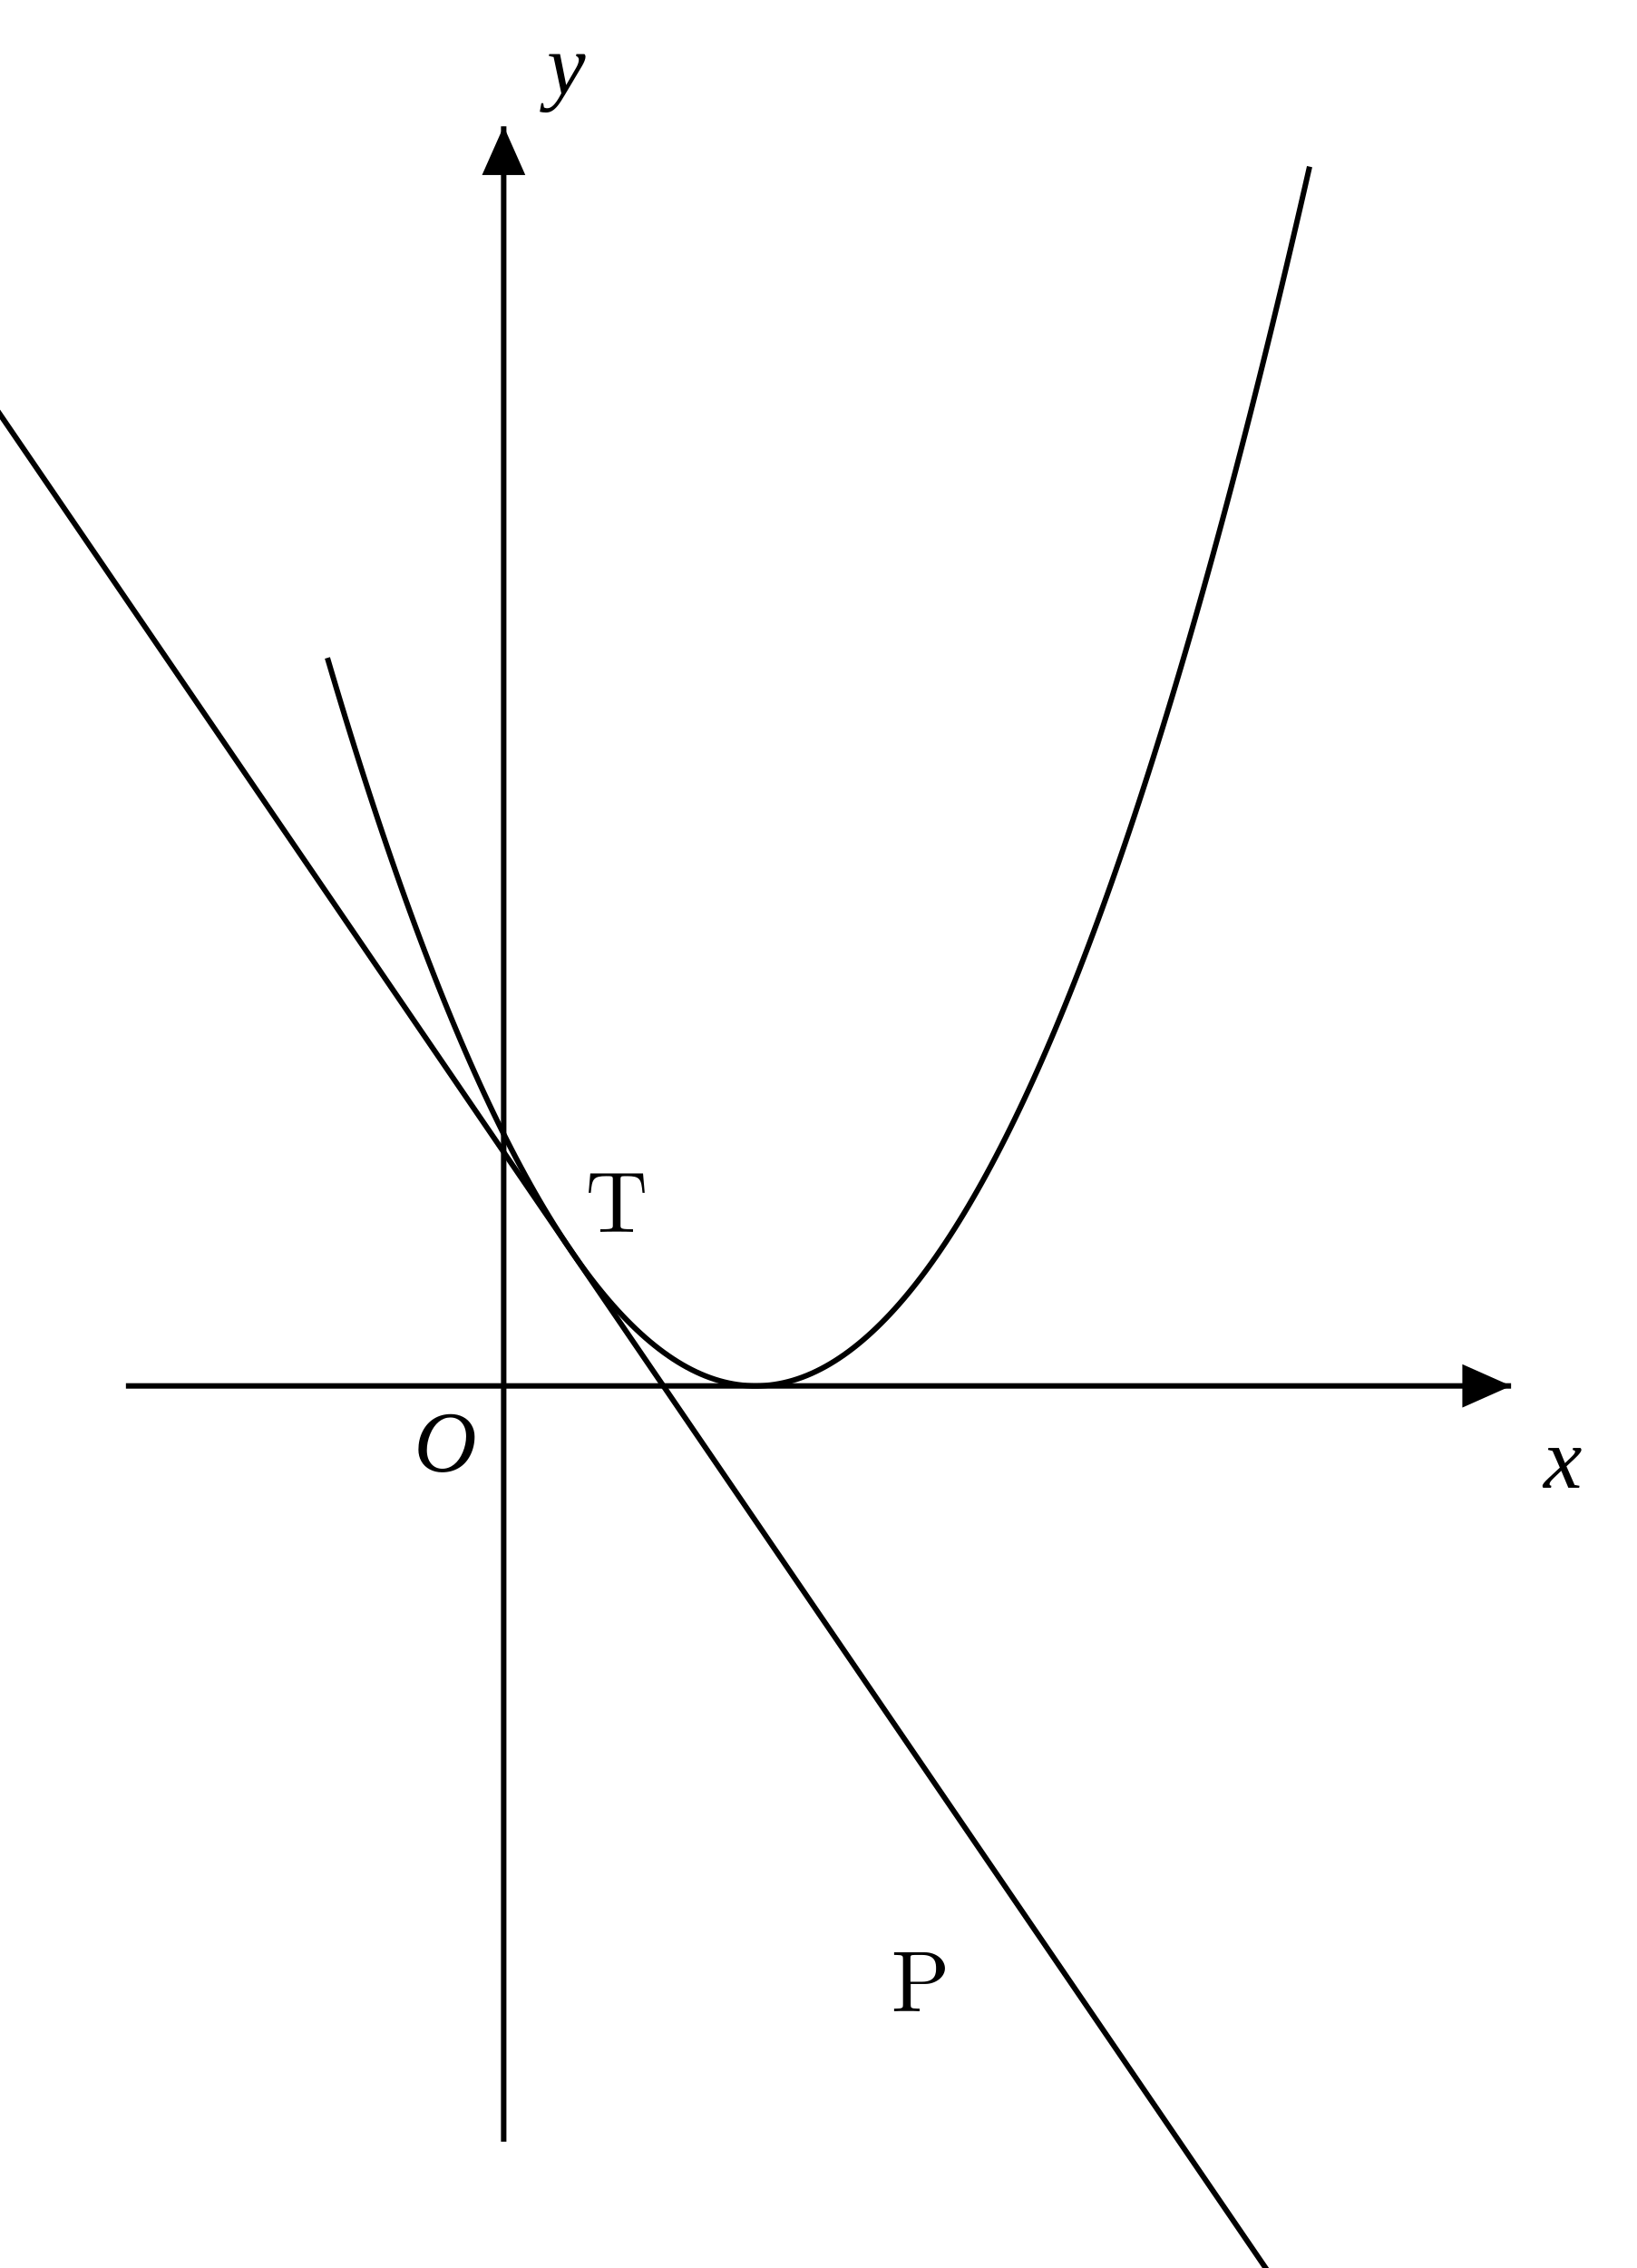
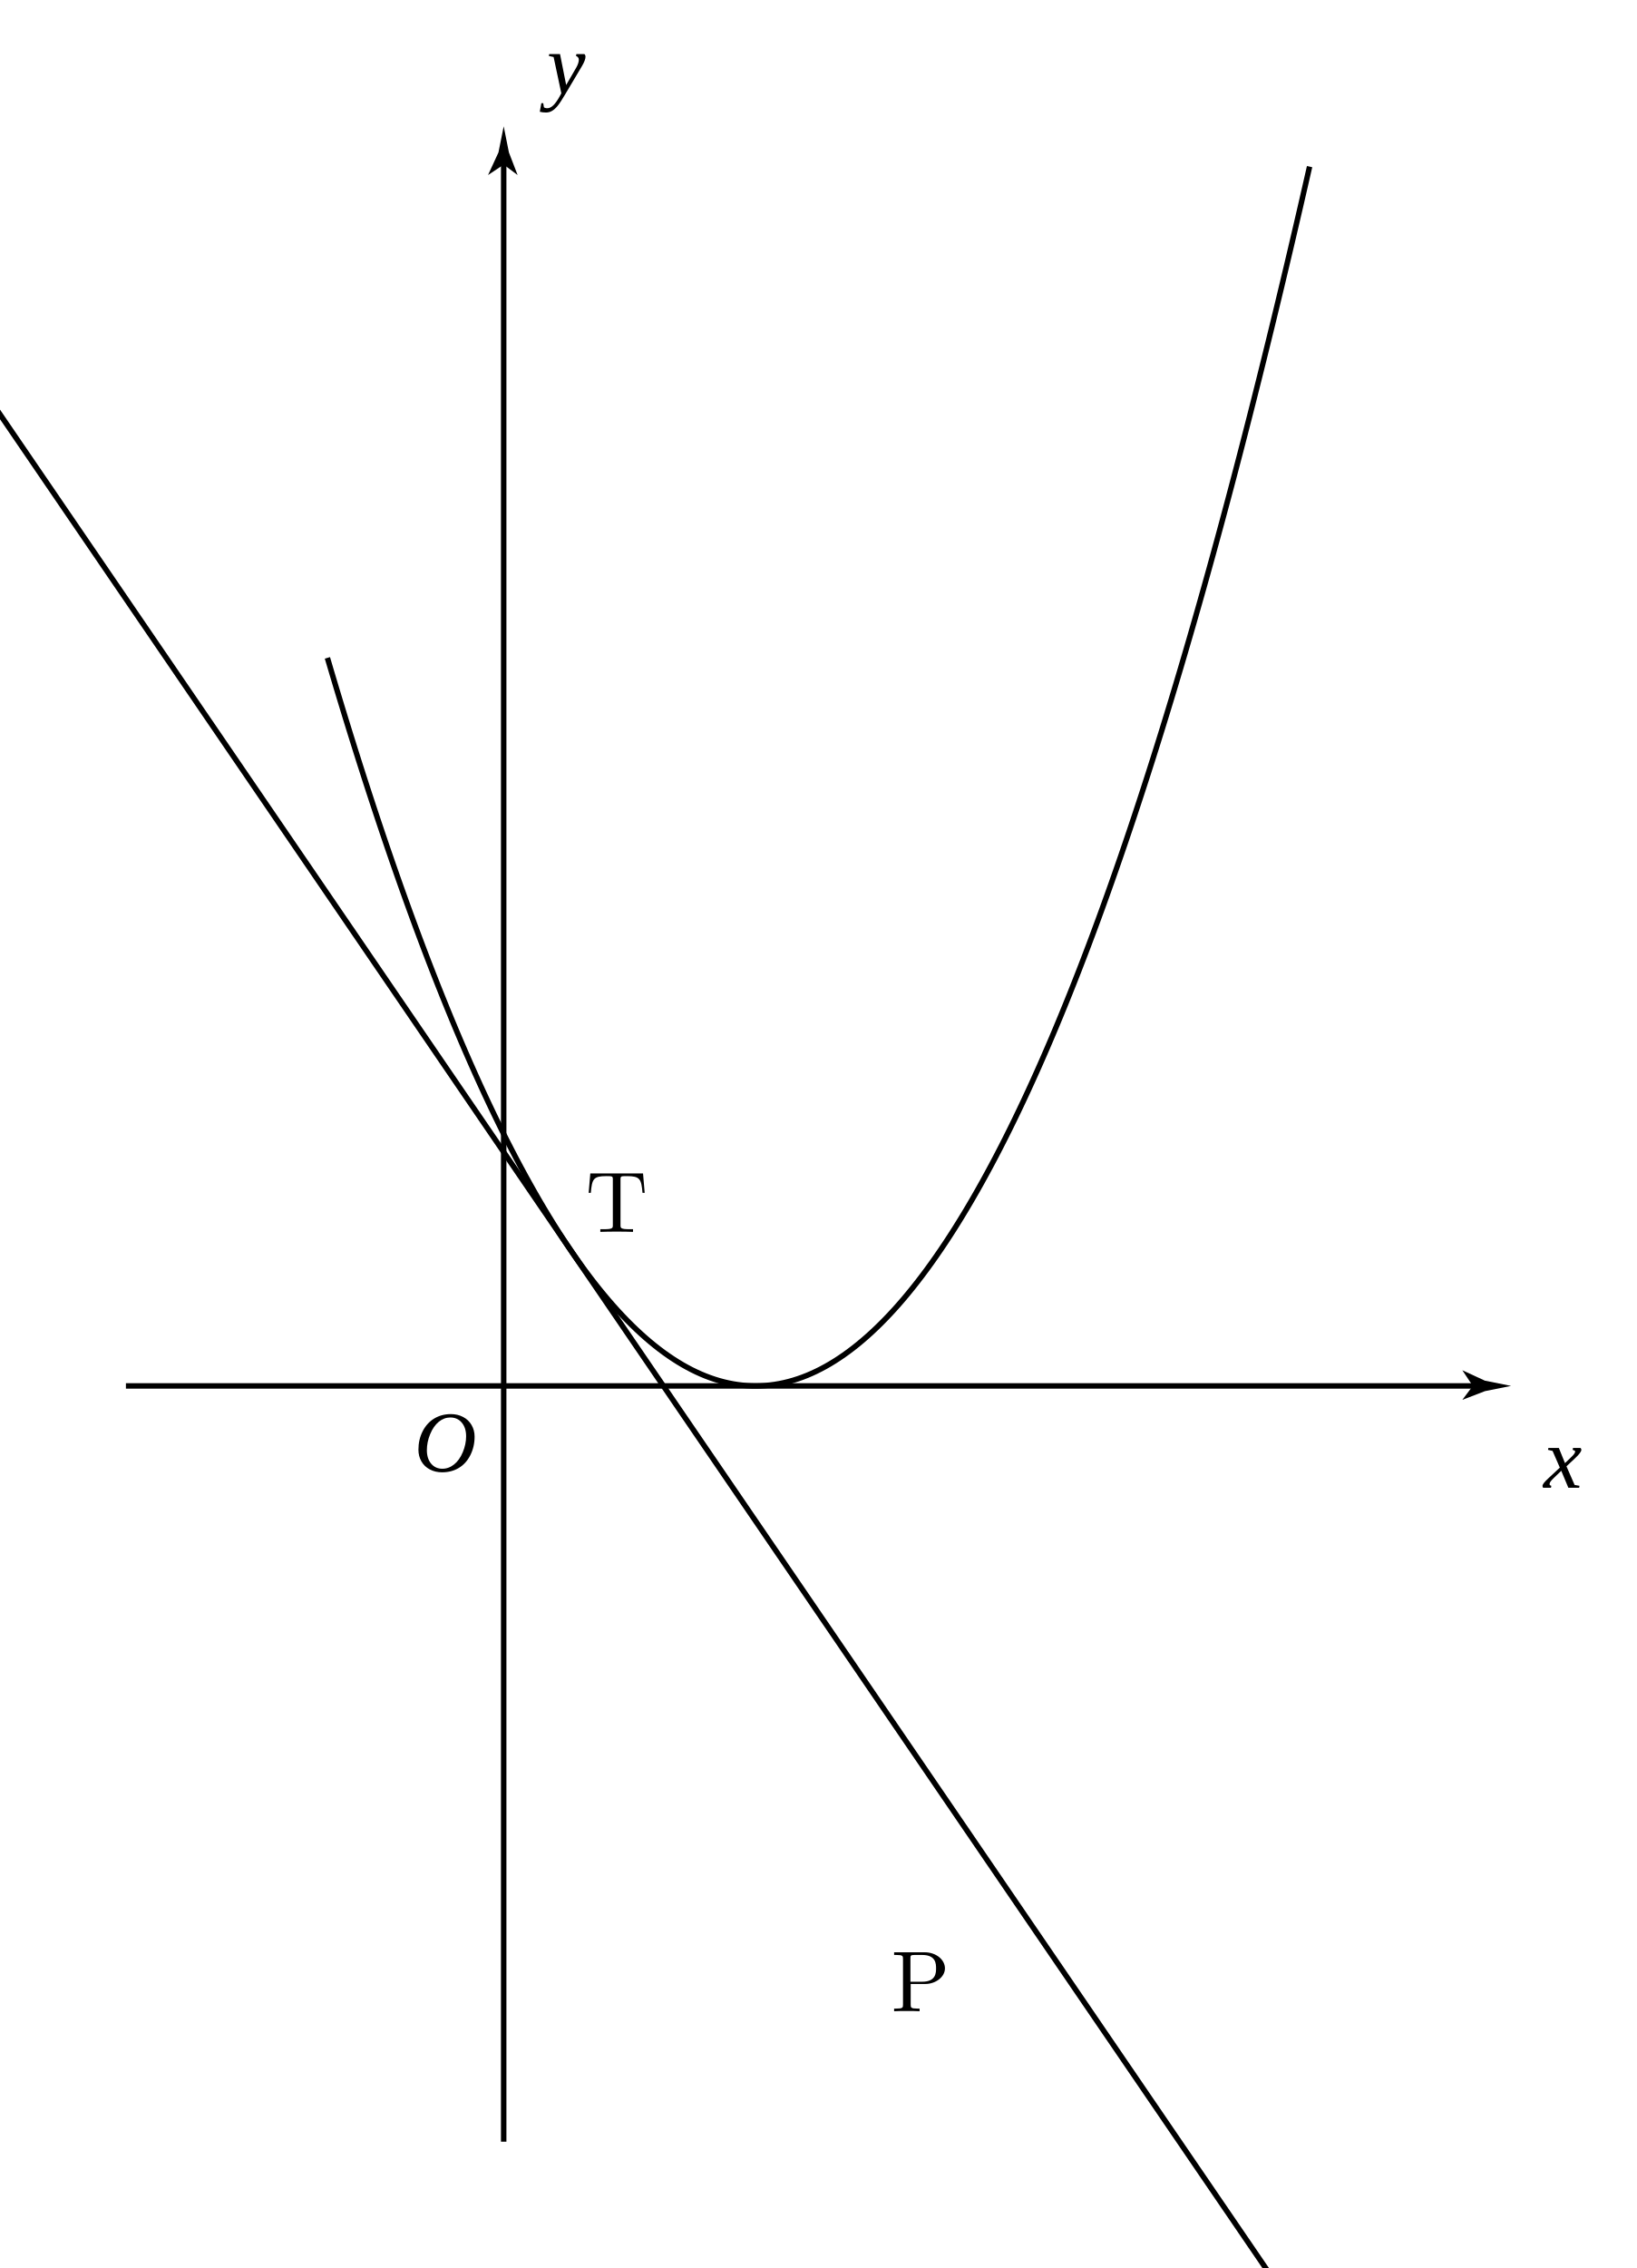
<svg xmlns="http://www.w3.org/2000/svg" width="60mm" height="83.103mm" viewBox="0 0 709 982">
  <rect x="0" y="0" width="709" height="982" fill="#ffffff" />
-   <path d="M 54.538 600.077 L 654.462 600.077 M 218.154 927.308 L 218.154 54.692" fill="none" stroke="#000000" stroke-width="2.363" />
-   <polygon points="654.462,600.077 633.358,590.697 633.358,609.456" fill="#000000" />
-   <polygon points="218.154,54.692 208.774,75.796 227.533,75.796" fill="#000000" />
+   <path d="M 54.538 600.077 L 643.91 600.077 M 218.154 927.308 L 218.154 65.244" fill="none" stroke="#000000" stroke-width="2.363" />
+   <polygon points="643.156,602.338 654.462,600.077 643.156,597.816 633.358,593.294 637.88,600.077 633.358,606.107" fill="#000000" />
+   <polygon points="220.415,65.998 218.154,54.692 215.893,65.998 211.37,75.796 218.154,71.274 224.184,75.796" fill="#000000" />
  <text x="668.531" y="618.836" font-family="'Times New Roman', Times, 'Batang', serif" font-size="37.518" font-style="italic" fill="#000000" text-anchor="start" dominant-baseline="hanging">x</text>
  <text x="236.913" y="40.623" font-family="'Times New Roman', Times, 'Batang', serif" font-size="37.518" font-style="italic" fill="#000000" text-anchor="start" dominant-baseline="alphabetic">y</text>
  <text x="206.429" y="611.801" font-family="'Times New Roman', Times, 'Batang', serif" font-size="37.518" font-style="italic" fill="#000000" text-anchor="end" dominant-baseline="hanging">O</text>
  <path d="M 141.8 284.845 L 143.797 291.598 L 145.794 298.279 L 147.792 304.887 L 149.789 311.421 L 151.786 317.883 L 153.783 324.271 L 155.78 330.586 L 157.777 336.828 L 159.775 342.996 L 161.772 349.092 L 163.769 355.115 L 165.766 361.064 L 167.763 366.94 L 169.761 372.743 L 171.758 378.473 L 173.755 384.13 L 175.752 389.714 L 177.749 395.224 L 179.746 400.662 L 181.744 406.026 L 183.741 411.317 L 185.738 416.535 L 187.735 421.68 L 189.732 426.752 L 191.73 431.75 L 193.727 436.676 L 195.724 441.528 L 197.721 446.307 L 199.718 451.013 L 201.715 455.646 L 203.713 460.206 L 205.71 464.692 L 207.707 469.106 L 209.704 473.446 L 211.701 477.713 L 213.699 481.908 L 215.696 486.028 L 217.693 490.076 L 219.69 494.051 L 221.687 497.952 L 223.685 501.781 L 225.682 505.536 L 227.679 509.218 L 229.676 512.827 L 231.673 516.363 L 233.67 519.826 L 235.668 523.215 L 237.665 526.532 L 239.662 529.775 L 241.659 532.945 L 243.656 536.042 L 245.654 539.066 L 247.651 542.017 L 249.648 544.895 L 251.645 547.699 L 253.642 550.431 L 255.639 553.089 L 257.637 555.674 L 259.634 558.186 L 261.631 560.625 L 263.628 562.99 L 265.625 565.283 L 267.623 567.502 L 269.62 569.649 L 271.617 571.722 L 273.614 573.722 L 275.611 575.649 L 277.608 577.502 L 279.606 579.283 L 281.603 580.99 L 283.6 582.625 L 285.597 584.186 L 287.594 585.674 L 289.592 587.089 L 291.589 588.431 L 293.586 589.699 L 295.583 590.895 L 297.58 592.017 L 299.577 593.066 L 301.575 594.042 L 303.572 594.945 L 305.569 595.775 L 307.566 596.532 L 309.563 597.215 L 311.561 597.826 L 313.558 598.363 L 315.555 598.827 L 317.552 599.218 L 319.549 599.536 L 321.546 599.781 L 323.544 599.952 L 325.541 600.051 L 327.538 600.076 L 329.535 600.028 L 331.532 599.907 L 333.53 599.713 L 335.527 599.446 L 337.524 599.106 L 339.521 598.692 L 341.518 598.205 L 343.515 597.646 L 345.513 597.013 L 347.51 596.307 L 349.507 595.528 L 351.504 594.675 L 353.501 593.75 L 355.499 592.751 L 357.496 591.679 L 359.493 590.535 L 361.49 589.317 L 363.487 588.025 L 365.485 586.661 L 367.482 585.224 L 369.479 583.713 L 371.476 582.13 L 373.473 580.473 L 375.47 578.743 L 377.468 576.94 L 379.465 575.063 L 381.462 573.114 L 383.459 571.092 L 385.456 568.996 L 387.454 566.827 L 389.451 564.585 L 391.448 562.27 L 393.445 559.882 L 395.442 557.421 L 397.439 554.886 L 399.437 552.279 L 401.434 549.598 L 403.431 546.844 L 405.428 544.017 L 407.425 541.117 L 409.423 538.144 L 411.42 535.097 L 413.417 531.978 L 415.414 528.785 L 417.411 525.519 L 419.408 522.18 L 421.406 518.768 L 423.403 515.283 L 425.4 511.725 L 427.397 508.093 L 429.394 504.388 L 431.392 500.611 L 433.389 496.76 L 435.386 492.836 L 437.383 488.839 L 439.38 484.768 L 441.377 480.625 L 443.375 476.408 L 445.372 472.119 L 447.369 467.756 L 449.366 463.32 L 451.363 458.811 L 453.361 454.228 L 455.358 449.573 L 457.355 444.844 L 459.352 440.043 L 461.349 435.168 L 463.346 430.22 L 465.344 425.199 L 467.341 420.105 L 469.338 414.937 L 471.335 409.697 L 473.332 404.383 L 475.33 398.996 L 477.327 393.536 L 479.324 388.003 L 481.321 382.397 L 483.318 376.718 L 485.315 370.965 L 487.313 365.14 L 489.31 359.241 L 491.307 353.269 L 493.304 347.224 L 495.301 341.106 L 497.299 334.915 L 499.296 328.65 L 501.293 322.313 L 503.29 315.902 L 505.287 309.418 L 507.285 302.861 L 509.282 296.231 L 511.279 289.528 L 513.276 282.752 L 515.273 275.902 L 517.27 268.98 L 519.268 261.984 L 521.265 254.915 L 523.262 247.773 L 525.259 240.558 L 527.256 233.269 L 529.254 225.908 L 531.251 218.473 L 533.248 210.966 L 535.245 203.385 L 537.242 195.731 L 539.239 188.004 L 541.237 180.203 L 543.234 172.33 L 545.231 164.384 L 547.228 156.364 L 549.225 148.271 L 551.223 140.105 L 553.22 131.866 L 555.217 123.554 L 557.214 115.168 L 559.211 106.71 L 561.208 98.178 L 563.206 89.574 L 565.203 80.896 L 567.2 72.145" fill="none" stroke="#000000" stroke-opacity="1" stroke-width="2.363" />
  <path d="M 1119.437 1818.401 L -246.821 -181.939" fill="none" stroke="#000000" stroke-opacity="1" stroke-width="2.363" />
  <g transform="translate(387.2546 844.7559)">
    <svg data-math-renderer="upmath" width="22.528" height="26.626" viewBox="1872.402 1483.059 6.575 7.771" fill="#000000">
      <path transform="translate(1872.02 1490.67)" d="M2.476-3.447H4.32c1.31 0 2.487-.884 2.487-1.975 0-1.069-1.08-2.029-2.574-2.029H.382v.338h.262c.84 0 .861.12.861.513v5.75c0 .392-.021.512-.861.512H.382V0C.764-.033 1.57-.033 1.985-.033S3.218-.033 3.6 0v-.338h-.262c-.84 0-.862-.12-.862-.513zm-.032-.284v-2.945c0-.36.021-.437.534-.437h.971c1.735 0 1.735 1.157 1.735 1.691 0 .513 0 1.691-1.735 1.691z" />
    </svg>
  </g>
  <g transform="translate(254.9595 507.4184)">
    <svg data-math-renderer="upmath" width="24.577" height="26.626" viewBox="1872.413 1483.092 7.173 7.771" fill="#000000">
      <path transform="translate(1872.02 1490.67)" d="M7.265-7.385H.6L.393-4.931h.272C.818-6.687.982-7.047 2.63-7.047c.196 0 .48 0 .59.022.228.043.228.163.228.414v5.75c0 .37 0 .523-1.145.523h-.437V0c.448-.033 1.56-.033 2.062-.033S5.553-.033 6 0v-.338h-.436c-1.146 0-1.146-.153-1.146-.524V-6.61c0-.218 0-.37.197-.414.12-.022.414-.022.621-.022 1.648 0 1.811.36 1.964 2.116h.273z" />
    </svg>
  </g>
</svg>
